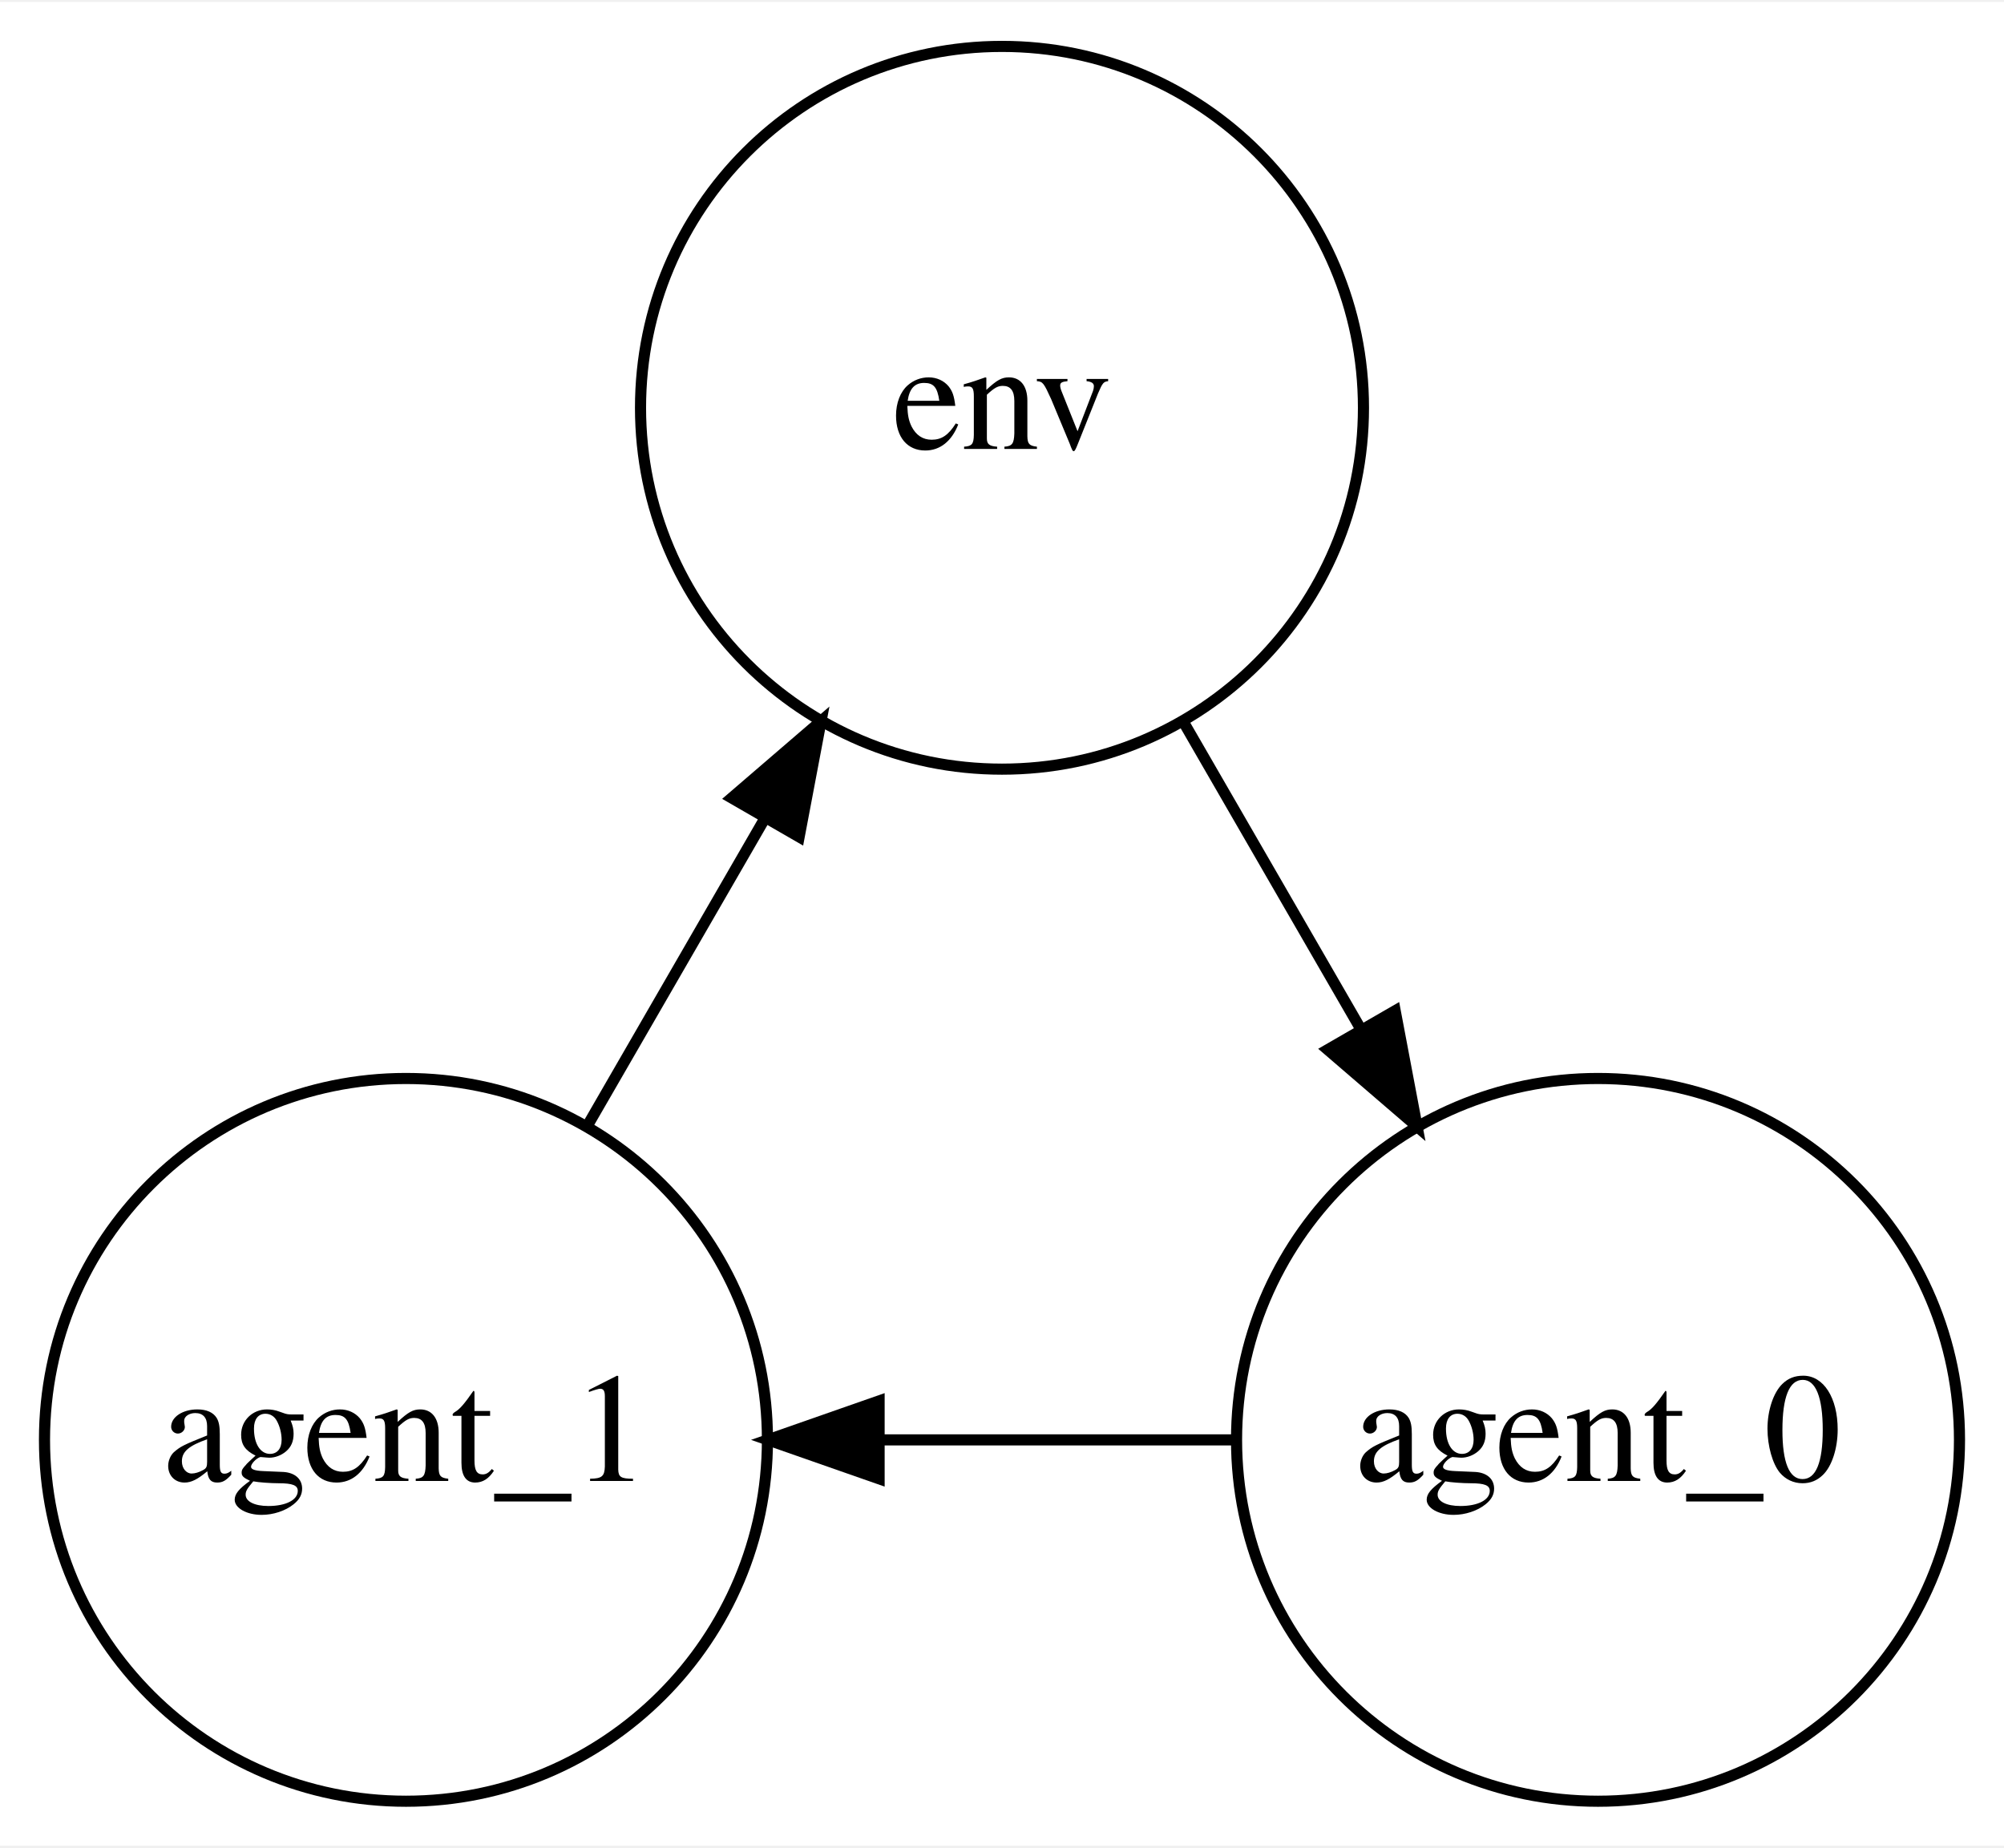
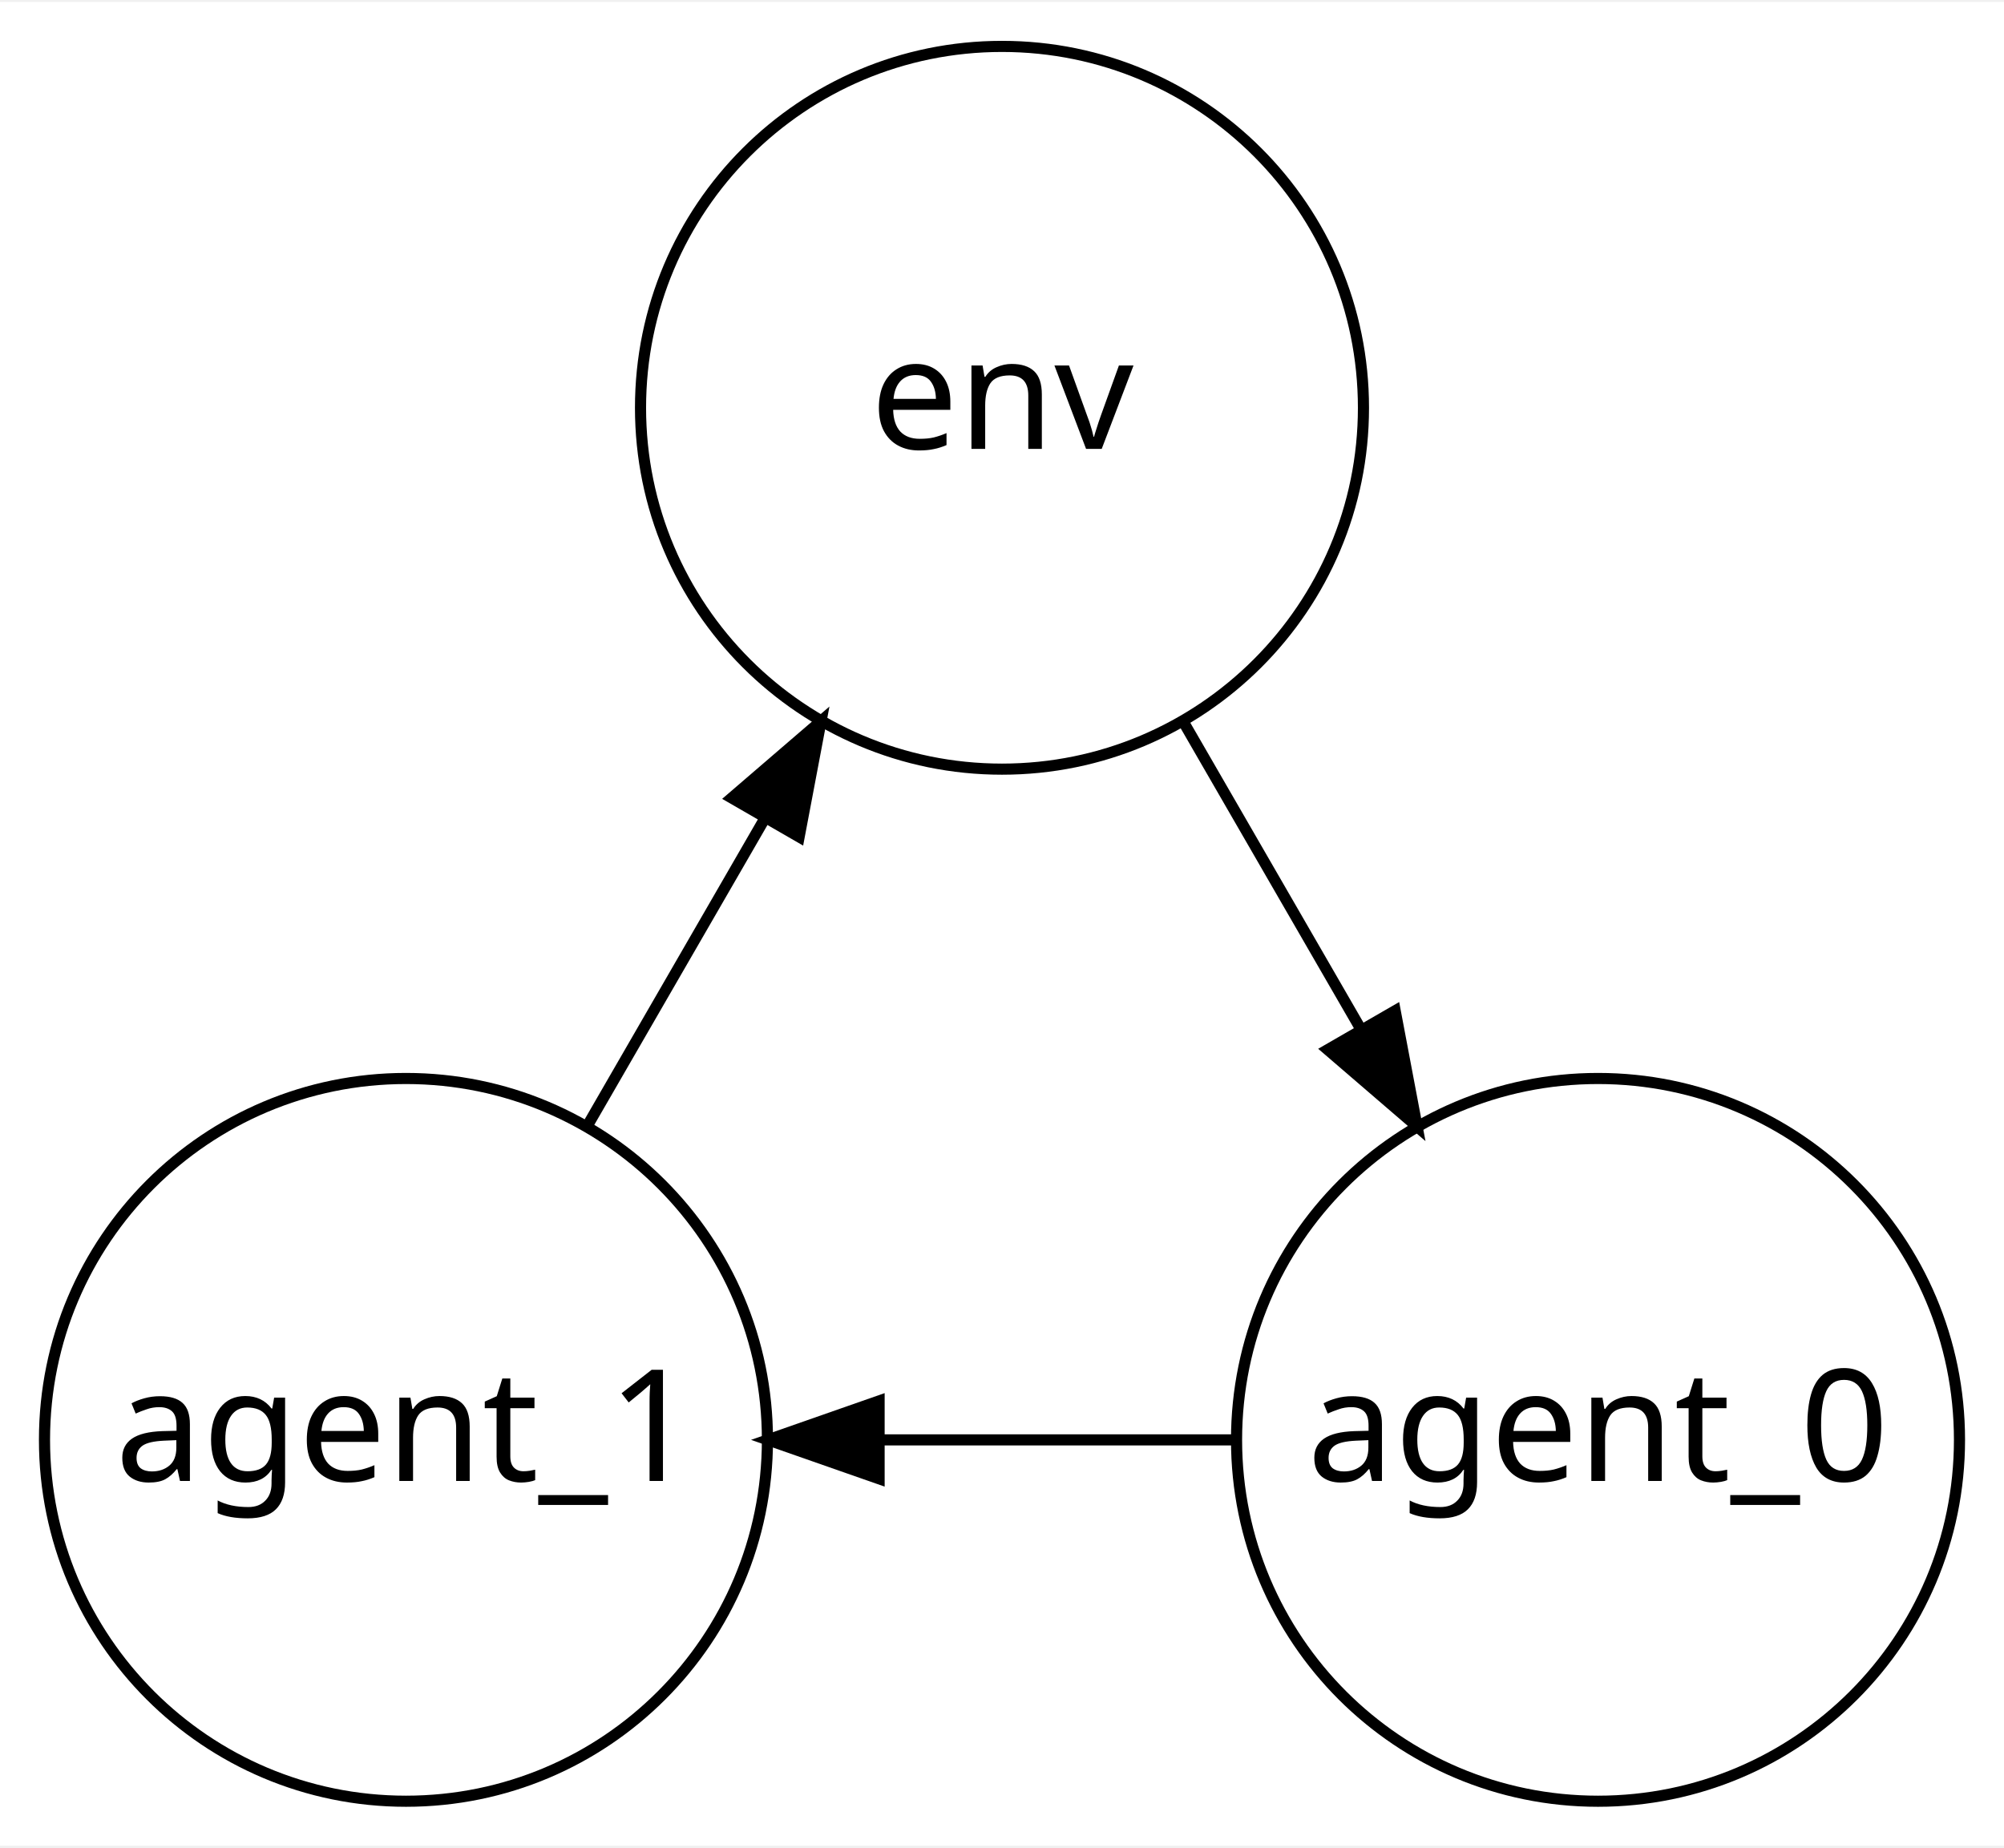
<svg xmlns="http://www.w3.org/2000/svg" width="180pt" height="166pt" viewBox="0.00 0.00 180.18 165.82">
  <g id="graph0" class="graph" transform="scale(1 1) rotate(0) translate(4 161.8192)">
    <polygon fill="#ffffff" stroke="transparent" points="-4,4 -4,-161.819 176.178,-161.819 176.178,4 -4,4" />
    <g id="node1" class="node">
      <ellipse fill="none" stroke="#000000" cx="86.089" cy="-125.319" rx="32.5" ry="32.5" />
-       <text text-anchor="middle" x="86.089" y="-121.619" font-family="Times,serif" font-size="14.00" fill="#000000">env</text>
+       <text text-anchor="middle" x="86.089" y="-121.619" font-family="Segoe UI" font-size="14.00" fill="#000000">env</text>
    </g>
    <g id="node2" class="node">
      <ellipse fill="none" stroke="#000000" cx="139.678" cy="-32.5" rx="32.5" ry="32.5" />
-       <text text-anchor="middle" x="139.678" y="-28.8" font-family="Times,serif" font-size="14.00" fill="#000000">agent_0</text>
+       <text text-anchor="middle" x="139.678" y="-28.8" font-family="Segoe UI" font-size="14.00" fill="#000000">agent_0</text>
    </g>
    <g id="edge1" class="edge">
      <path fill="none" stroke="#000000" d="M102.459,-96.966C107.445,-88.329 113.002,-78.704 118.27,-69.581" />
      <polygon fill="#000000" stroke="#000000" points="121.44,-71.09 123.409,-60.679 115.378,-67.59 121.44,-71.09" />
    </g>
    <g id="node3" class="node">
      <ellipse fill="none" stroke="#000000" cx="32.5" cy="-32.5" rx="32.5" ry="32.5" />
-       <text text-anchor="middle" x="32.5" y="-28.8" font-family="Times,serif" font-size="14.00" fill="#000000">agent_1</text>
+       <text text-anchor="middle" x="32.5" y="-28.8" font-family="Segoe UI" font-size="14.00" fill="#000000">agent_1</text>
    </g>
    <g id="edge2" class="edge">
      <path fill="none" stroke="#000000" d="M106.939,-32.5C96.966,-32.5 85.852,-32.5 75.317,-32.5" />
      <polygon fill="#000000" stroke="#000000" points="75.039,-29 65.039,-32.5 75.039,-36 75.039,-29" />
    </g>
    <g id="edge3" class="edge">
      <path fill="none" stroke="#000000" d="M48.87,-60.853C53.856,-69.49 59.413,-79.115 64.681,-88.239" />
      <polygon fill="#000000" stroke="#000000" points="61.789,-90.229 69.82,-97.14 67.851,-86.729 61.789,-90.229" />
    </g>
  </g>
</svg>
